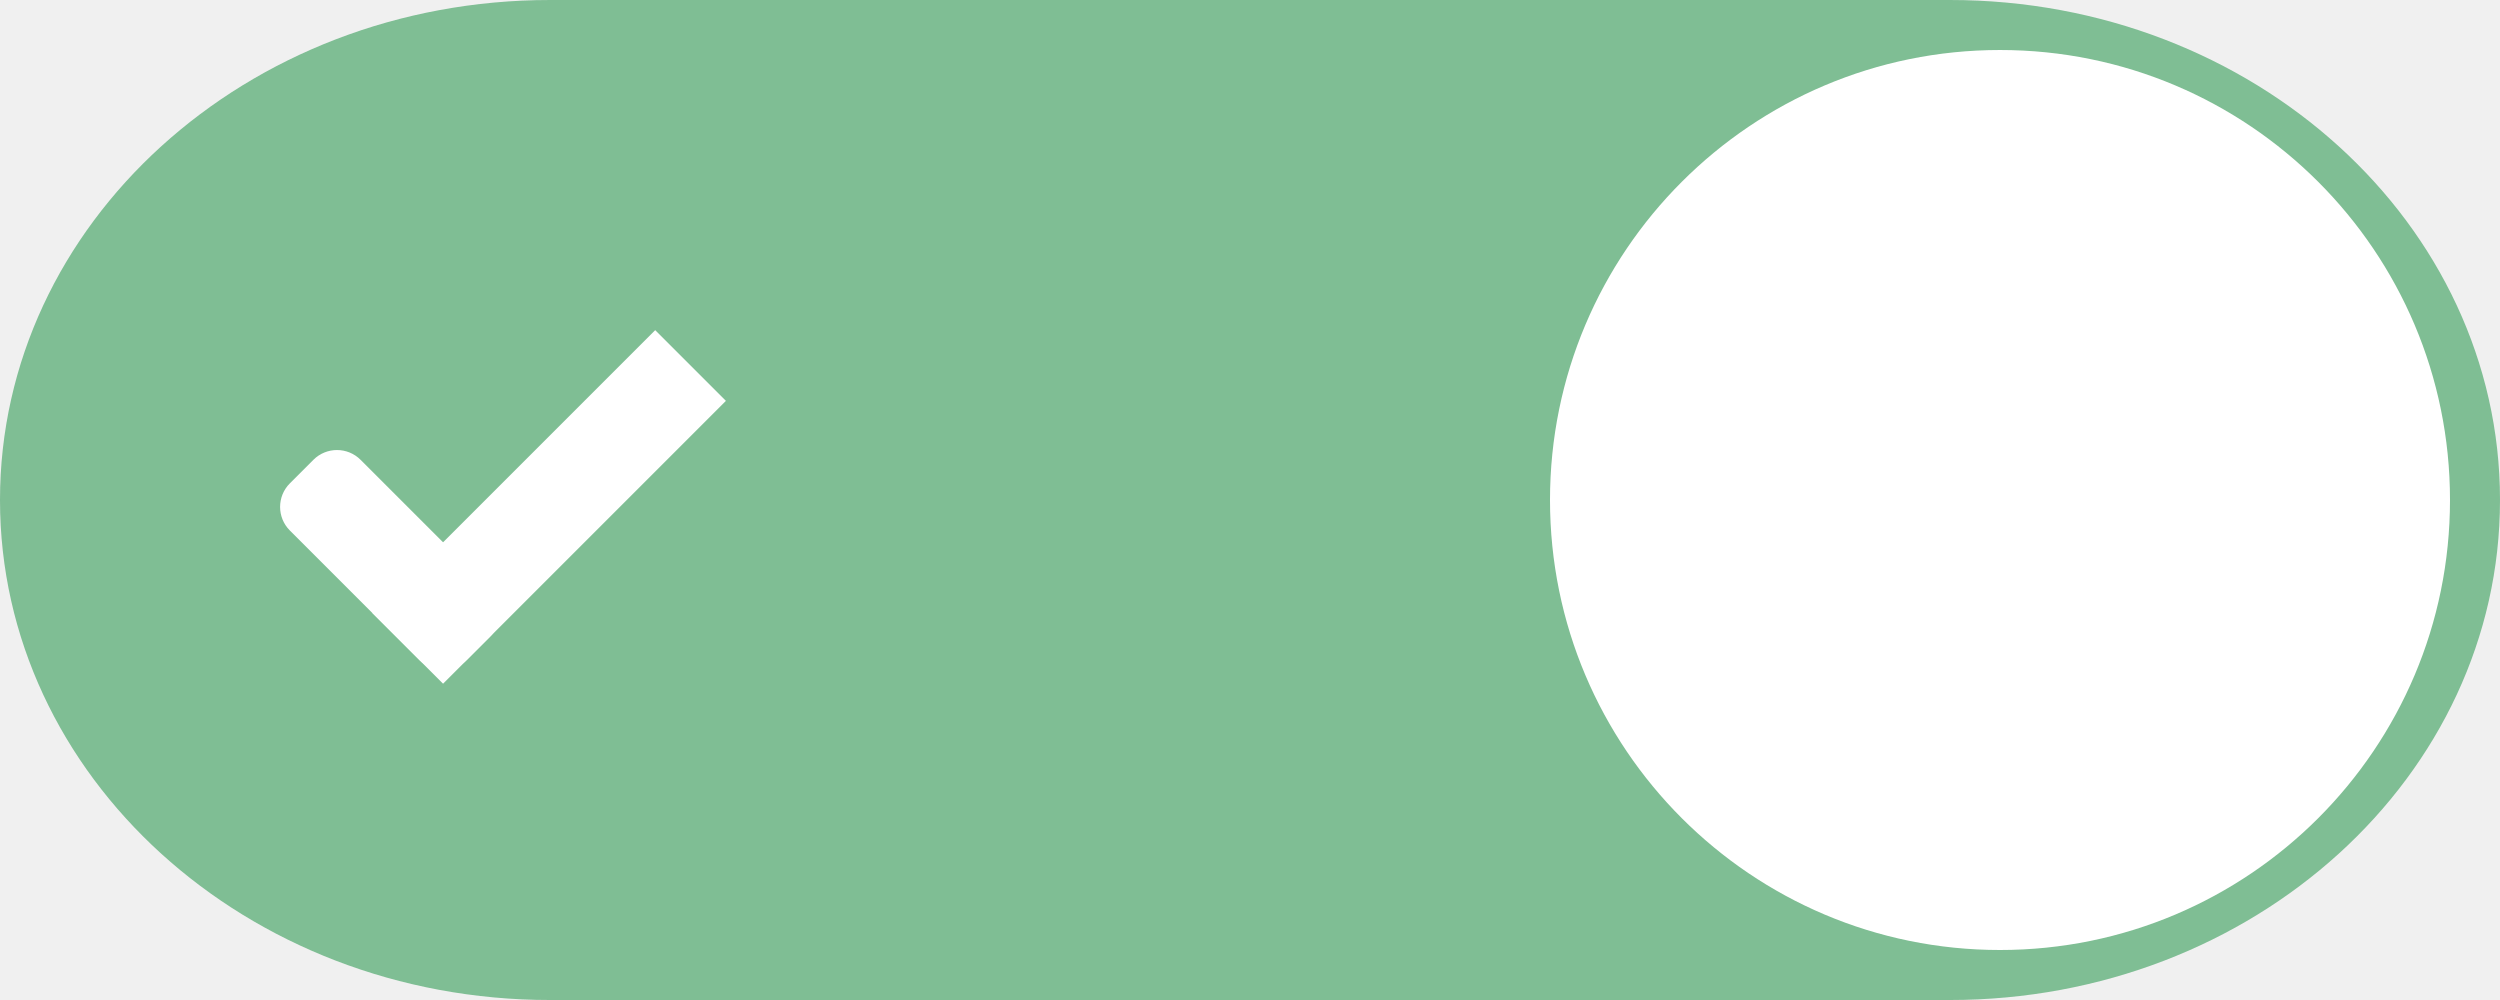
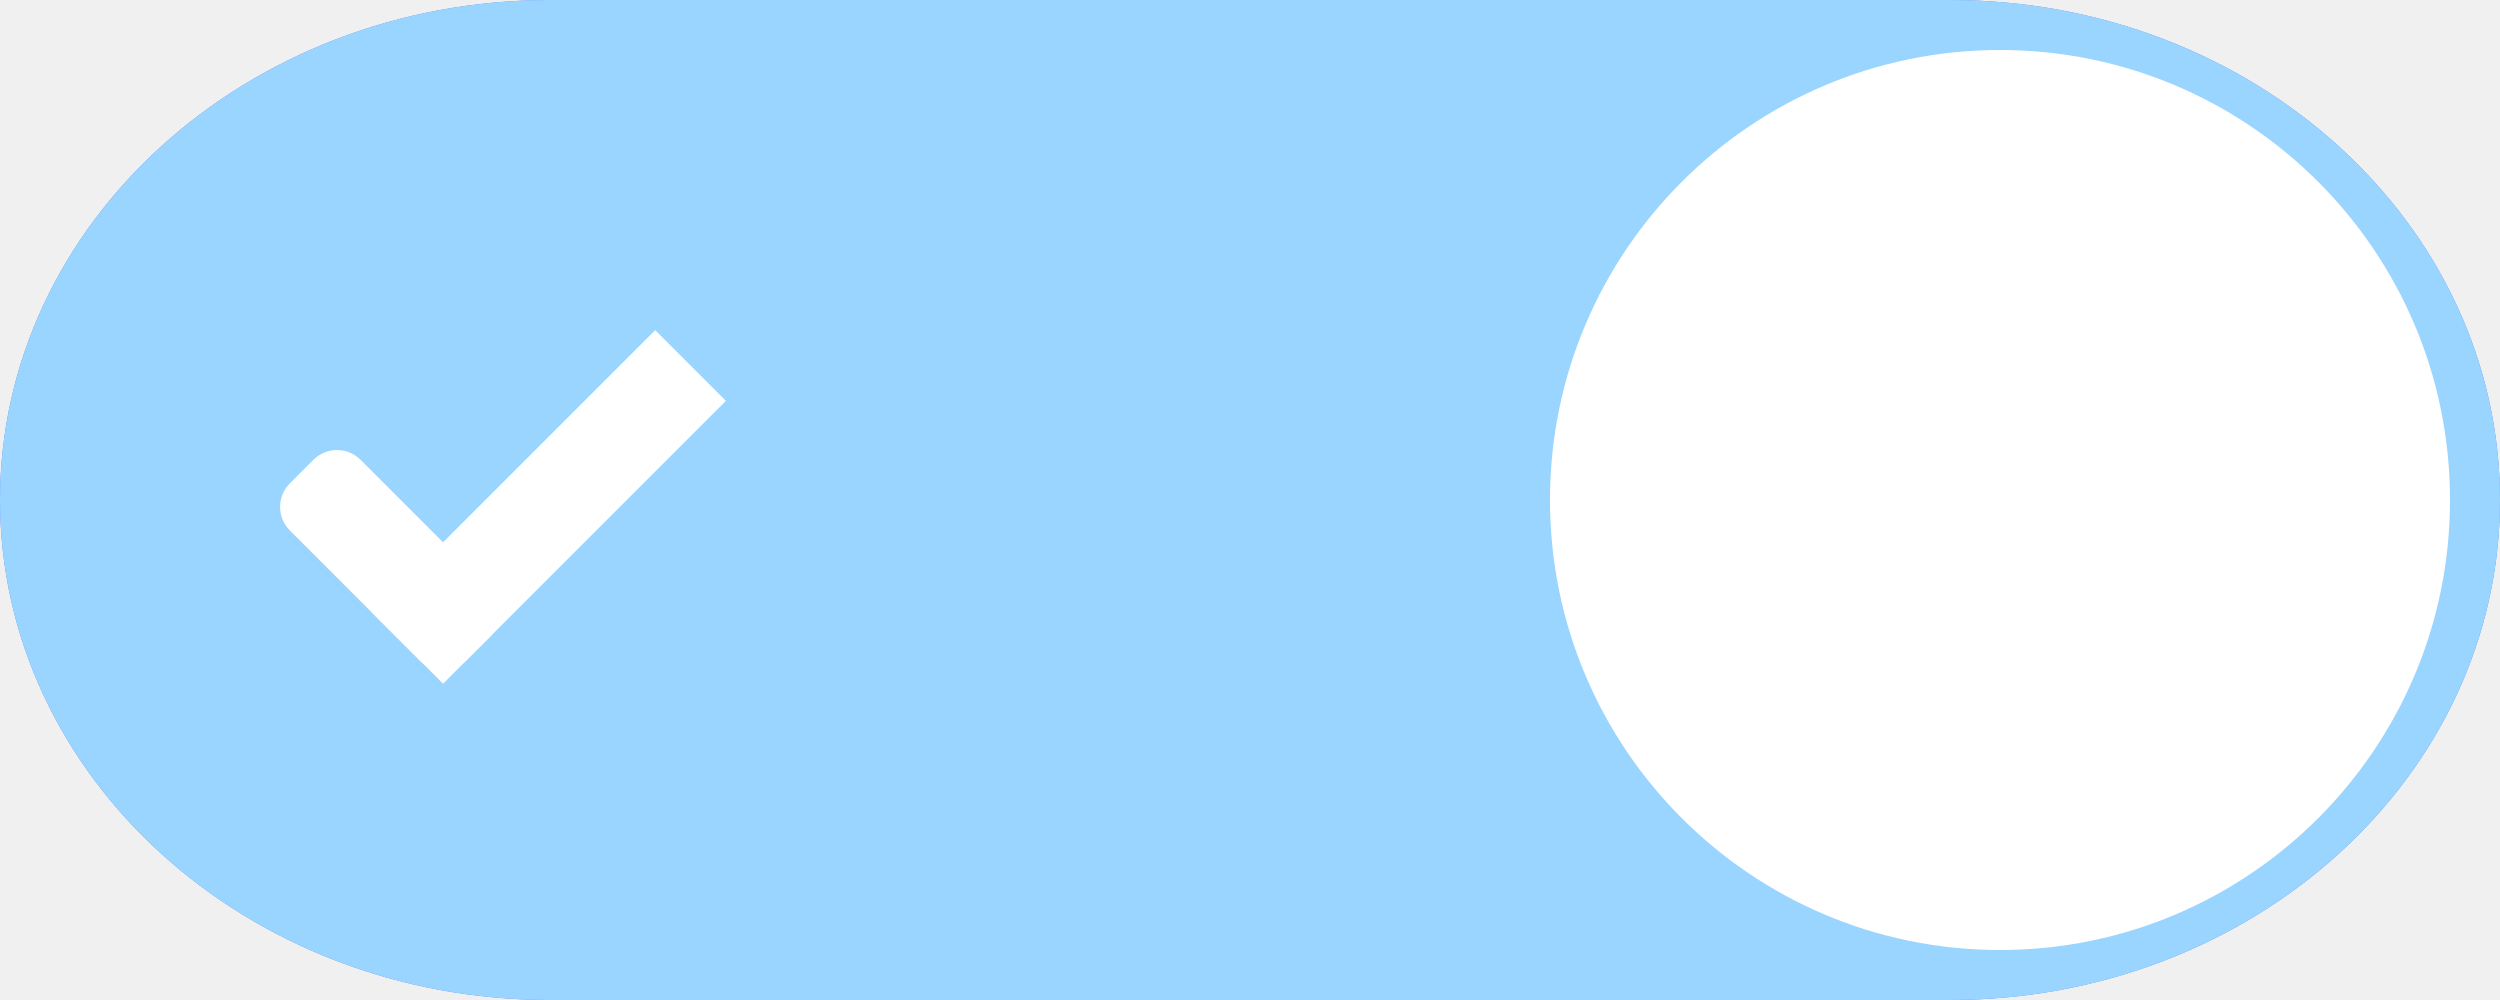
<svg xmlns="http://www.w3.org/2000/svg" width="50" height="20" id="svg7539" version="1.1">
  <defs id="defs7541">
    <linearGradient id="linearGradient4695-1-4-3-5-0-6">
      <stop id="stop4697-9-9-7-0-1-5" style="stop-color:#000000;stop-opacity:1;" offset="0" />
      <stop id="stop4699-5-8-9-0-4-0" style="stop-color:#000000;stop-opacity:0" offset="1" />
    </linearGradient>
    <linearGradient id="linearGradient3768-6">
      <stop style="stop-color:#0f0f0f;stop-opacity:1;" offset="0" id="stop3770-0" />
      <stop id="stop3778-6" offset="0.078" style="stop-color:#171717;stop-opacity:1;" />
      <stop style="stop-color:#171717;stop-opacity:1;" offset="0.974" id="stop3774-2" />
      <stop style="stop-color:#1b1b1b;stop-opacity:1;" offset="1" id="stop3776-2" />
    </linearGradient>
    <linearGradient id="linearGradient3969-0-4">
      <stop style="stop-color:#353537;stop-opacity:1;" offset="0" id="stop3971-2-6" />
      <stop style="stop-color:#4d4f52;stop-opacity:1;" offset="1" id="stop3973-0-1" />
    </linearGradient>
    <linearGradient id="linearGradient3938">
      <stop id="stop3940" offset="0" style="stop-color:#ffffff;stop-opacity:0;" />
      <stop id="stop3942" offset="1" style="stop-color:#ffffff;stop-opacity:0.549;" />
    </linearGradient>
    <linearGradient id="linearGradient6523">
      <stop id="stop6525" offset="0" style="stop-color:#1a1a1a;stop-opacity:1;" />
      <stop id="stop6527" offset="1" style="stop-color:#1a1a1a;stop-opacity:0;" />
    </linearGradient>
    <linearGradient id="linearGradient3938-6">
      <stop id="stop3940-4" offset="0" style="stop-color:#bebebe;stop-opacity:1;" />
      <stop id="stop3942-8" offset="1" style="stop-color:#ffffff;stop-opacity:1;" />
    </linearGradient>
    <filter style="color-interpolation-filters:sRGB;" id="filter3364">
-       <feColorMatrix type="hueRotate" values="40" result="color1" id="feColorMatrix3366" />
-       <feColorMatrix type="saturate" values="1" result="color2" id="feColorMatrix3368" />
+       <feComposite in2="SourceGraphic" operator="arithmetic" k1="0" k2="1" result="composite1" id="feComposite3366" />
+       <feColorMatrix in="composite1" values="1" type="saturate" result="colormatrix1" id="feColorMatrix3368" />
+       <feFlood flood-opacity="1" flood-color="rgb(1,103,255)" result="flood1" id="feFlood3370" />
+       <feBlend in="flood1" in2="colormatrix1" mode="screen" result="blend1" id="feBlend3372" />
+       <feBlend in2="blend1" mode="darken" result="blend2" id="feBlend3374" />
+       <feColorMatrix in="blend2" values="1" type="saturate" result="colormatrix2" id="feColorMatrix3376" />
+       <feComposite in="colormatrix2" in2="SourceGraphic" operator="in" k2="1" result="composite2" id="feComposite3378" />
    </filter>
  </defs>
  <g id="layer1" transform="translate(-120,88)">
    <g transform="translate(-886,-448)" style="display:inline;opacity:1;filter:url(#filter3364)" id="switch-active-2">
      <g id="layer1-9-0" transform="translate(885,450)" style="display:inline;opacity:1">
        <g style="display:inline" transform="translate(120,-117)" id="switch-active-8">
          <g id="g3900-1-87" transform="translate(0,-1004.362)">
            <rect style="display:inline;opacity:0;fill:#434343;fill-opacity:1;stroke:none;stroke-width:1;stroke-linecap:butt;stroke-linejoin:miter;stroke-miterlimit:4;stroke-dasharray:none;stroke-dashoffset:0;stroke-opacity:1" id="rect5465-3-3" width="52" height="24" x="0" y="1029.362" />
            <rect style="fill:#9ab87c;fill-opacity:1;fill-rule:nonzero;stroke:none" id="rect2987-0-8" width="50" height="20" x="1" y="1031.362" ry="11" rx="11" />
            <circle style="fill:#ffffff;fill-opacity:1;fill-rule:nonzero;stroke:none" id="path3759-0" cx="41" cy="1041.362" r="9" />
          </g>
        </g>
      </g>
      <g transform="translate(-1.000316,0)" id="g4816">
        <rect transform="matrix(0.7071068,0.7071068,-0.7071068,0.7071068,0,0)" ry="0.667" rx="0.667" y="-456.095" x="977.55" height="2" width="5" id="rect3977-39-2" style="display:inline;opacity:1;fill:#ffffff;fill-opacity:1;stroke:none" />
        <rect transform="matrix(0.7071068,0.7071068,-0.7071068,0.7071068,0,0)" ry="0" y="-462.095" x="980.55" height="8" width="2" id="rect3979-7-0" style="display:inline;opacity:1;fill:#ffffff;fill-opacity:1;stroke:none" />
      </g>
    </g>
  </g>
</svg>
